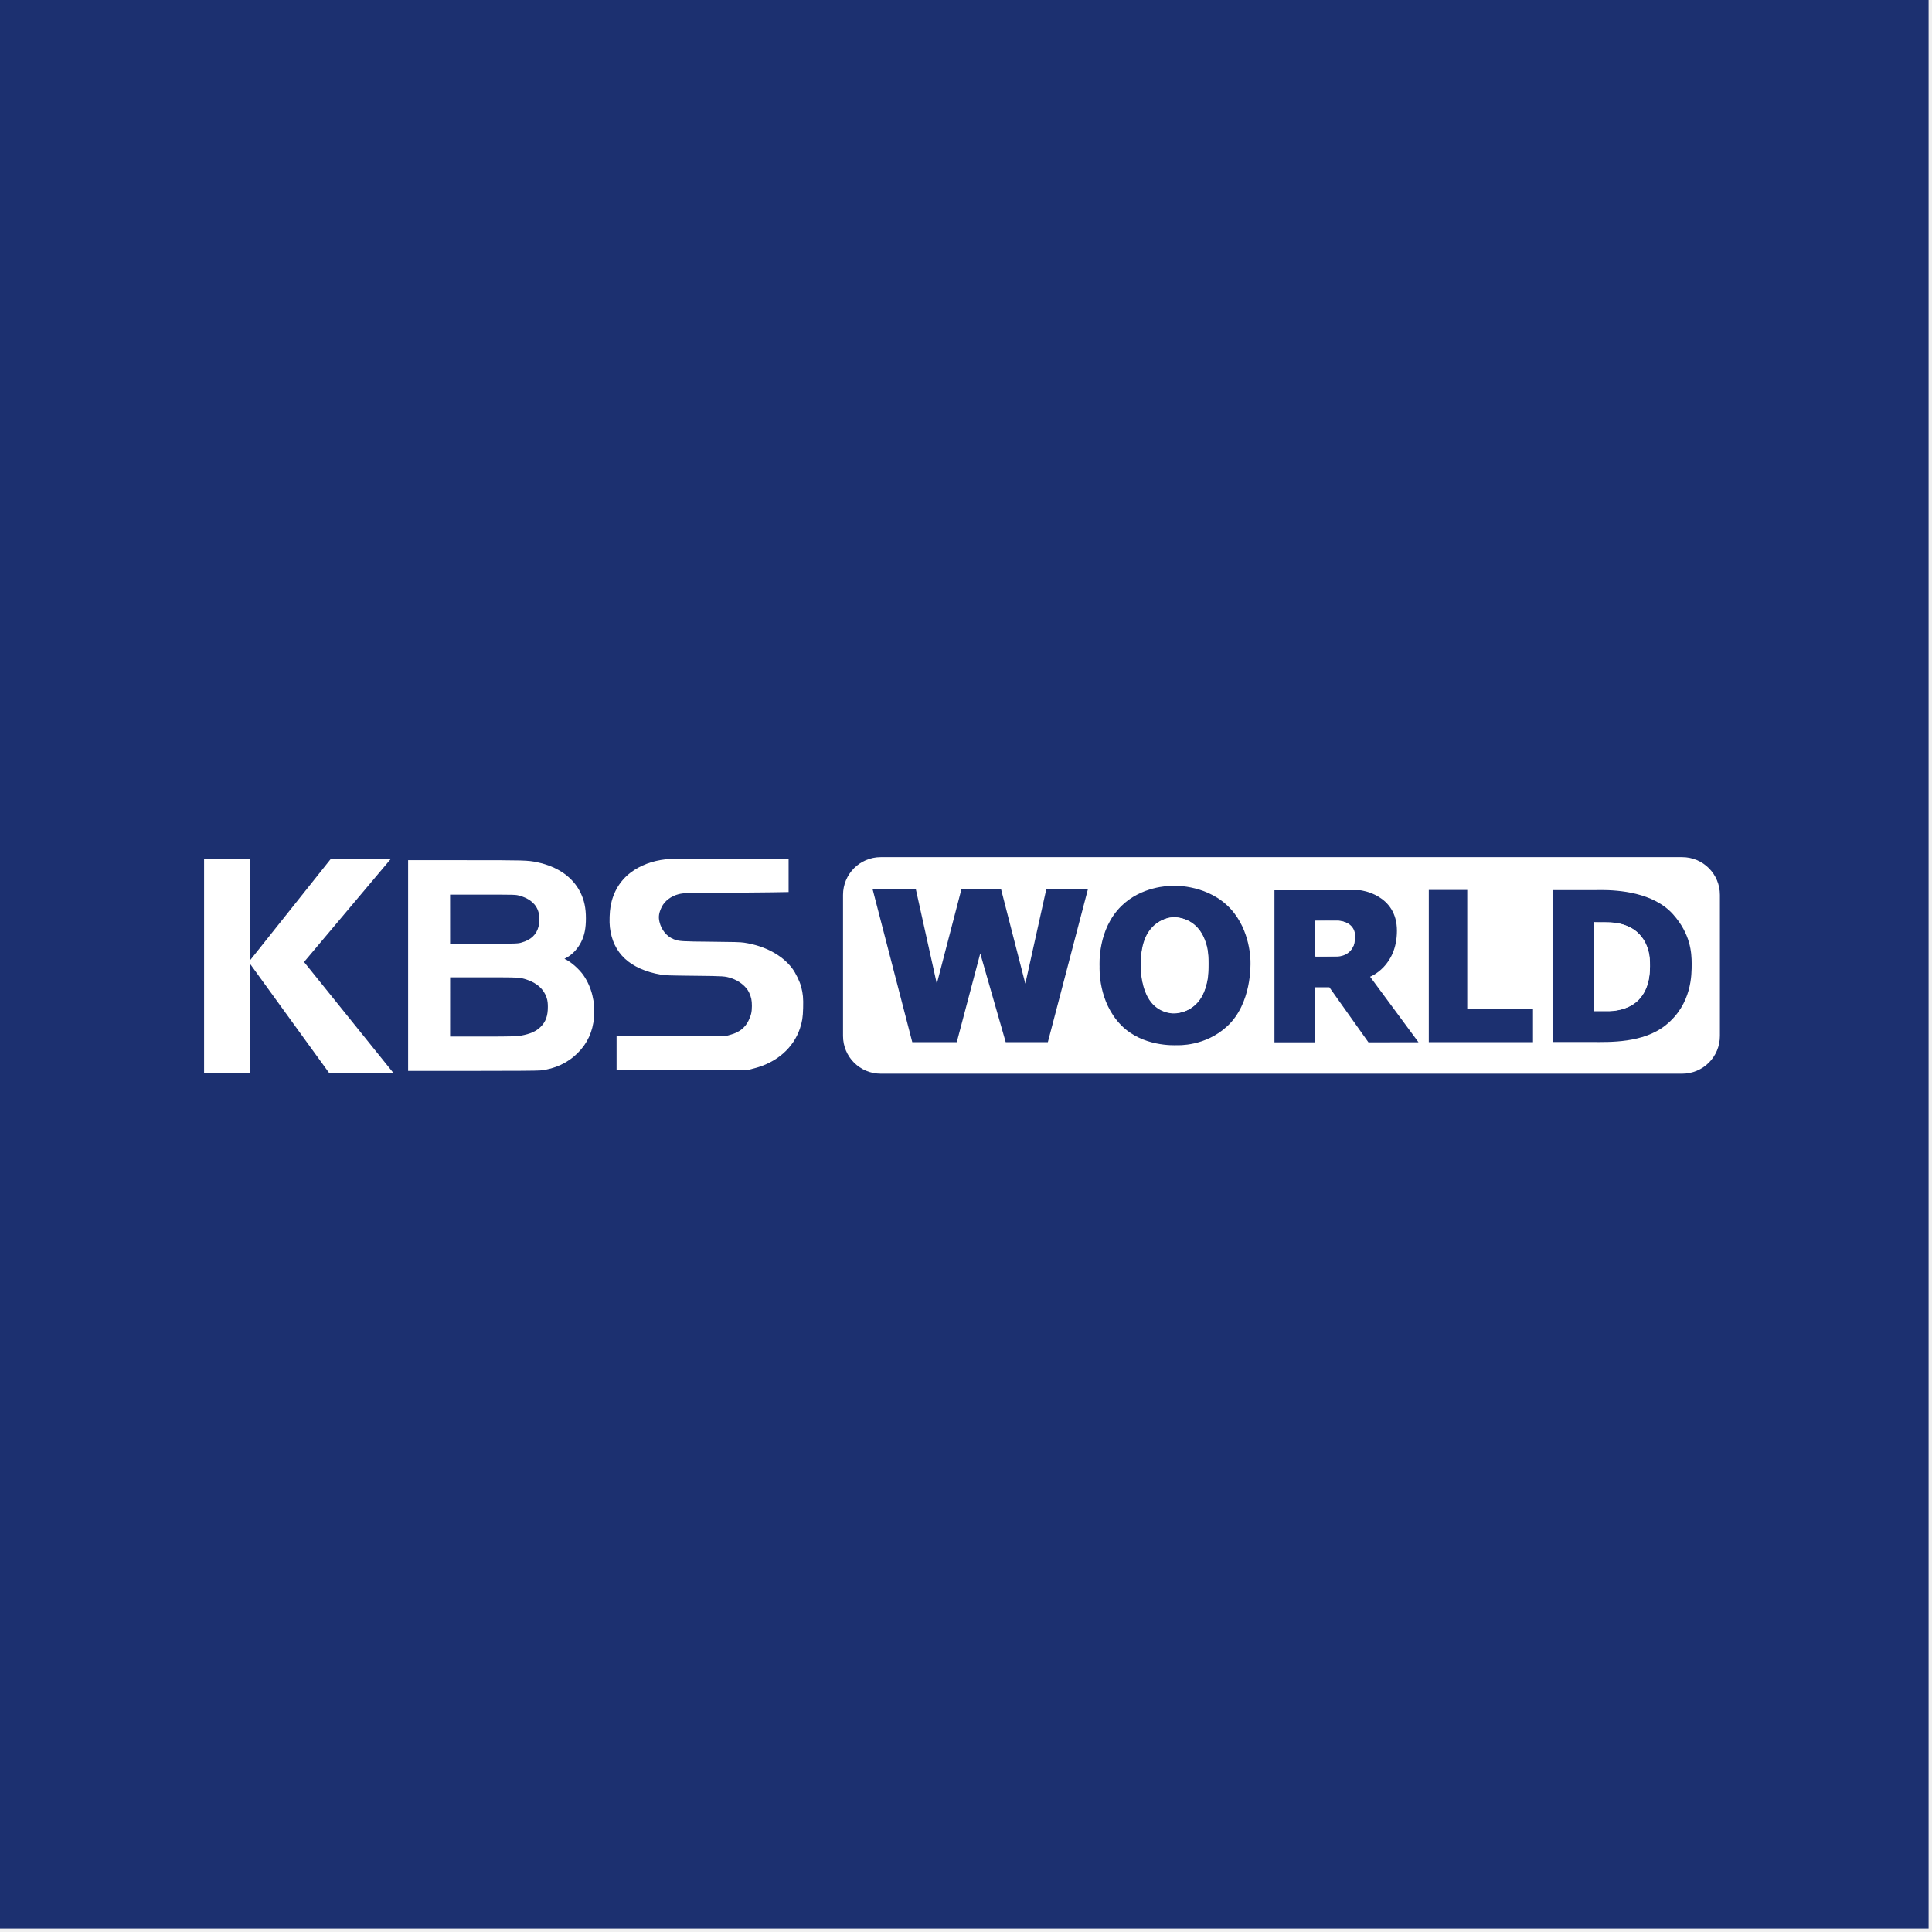
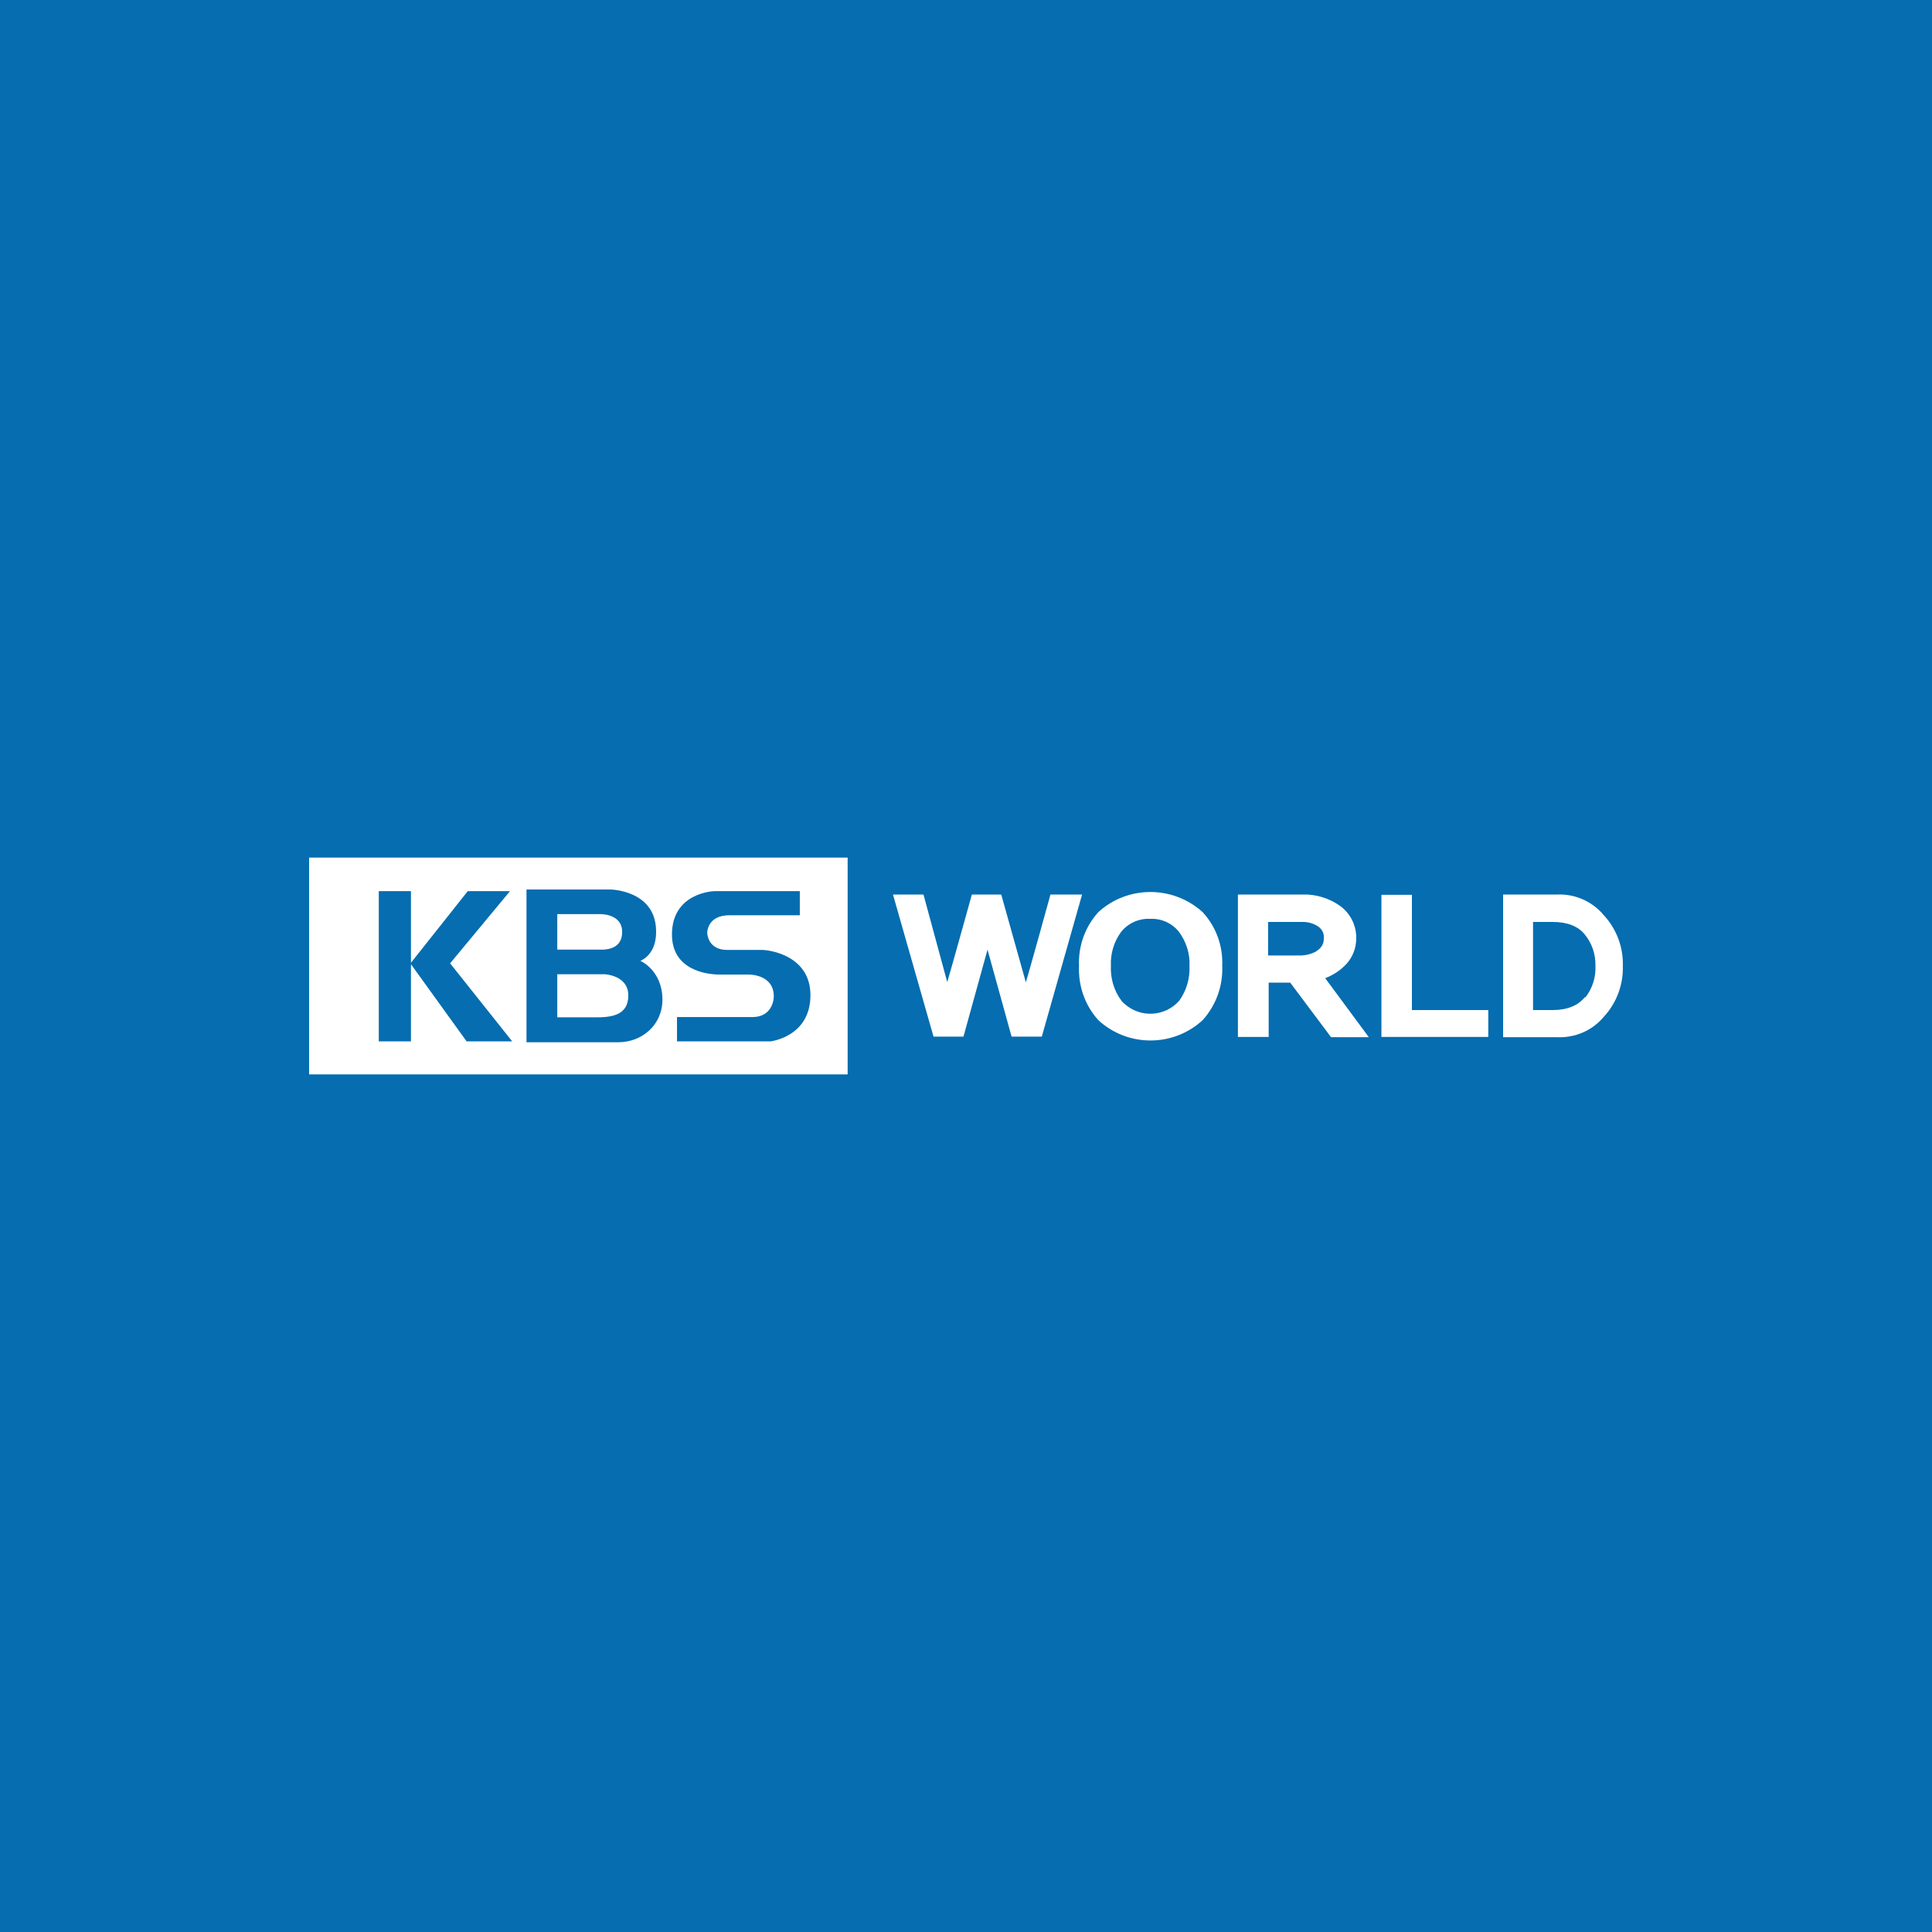
- <svg xmlns="http://www.w3.org/2000/svg" width="284" height="284" viewBox="0 0 284 284" fill="none">
-   <rect width="283.5" height="283.5" fill="#1C3070" />
-   <path d="M171.603 148.802C169.617 148.296 168.362 146.625 167.891 143.861C167.753 143.049 167.734 140.724 167.859 139.941C168.071 138.608 168.593 137.316 169.239 136.526C170.114 135.457 171.599 134.749 172.778 134.84C174.852 135 176.406 136.215 177.143 138.253C177.552 139.382 177.634 139.965 177.633 141.737C177.632 143.001 177.607 143.476 177.513 143.992C177.056 146.5 175.853 148.104 173.979 148.705C173.263 148.934 172.279 148.974 171.603 148.802Z" fill="white" />
-   <path d="M193.416 138.001V135.399L194.87 135.384C195.669 135.376 196.515 135.376 196.748 135.386C198.076 135.438 198.991 136.124 199.166 137.196C199.243 137.668 199.143 138.628 198.977 139.012C198.68 139.7 197.848 140.324 197.01 140.488C196.812 140.527 195.923 140.569 195.033 140.581L193.416 140.603V138.001Z" fill="white" />
-   <path d="M235.038 148.527C234.804 148.497 234.547 148.456 234.466 148.436L234.319 148.4V142.037V135.673L235.022 135.626C236.185 135.546 237.519 135.625 238.272 135.818C239.235 136.063 240.133 136.53 240.745 137.101C241.546 137.85 242.008 138.635 242.334 139.806C242.642 140.91 242.617 143.123 242.282 144.402C241.66 146.775 240.049 148.163 237.488 148.53C236.953 148.607 235.647 148.605 235.038 148.527Z" fill="white" />
-   <path d="M30 126.317H36.694L36.697 141.239L48.58 126.317H57.401L44.695 141.411L57.855 157.749L48.399 157.747L36.697 141.599L36.702 157.746H30V126.317Z" fill="white" />
-   <path d="M59.992 126.448V157.419H69.36C75.353 157.419 78.974 157.395 79.406 157.352C81.555 157.136 83.459 156.249 84.928 154.781C86.353 153.355 87.127 151.669 87.319 149.568C87.523 147.332 86.968 145.101 85.779 143.377C85.192 142.525 84.055 141.498 83.227 141.072L82.972 140.941L83.317 140.753C84.165 140.289 84.963 139.42 85.444 138.438C85.928 137.451 86.127 136.44 86.126 134.987C86.126 133.504 85.89 132.366 85.346 131.246C84.235 128.955 82.007 127.388 78.957 126.75C77.564 126.458 77.201 126.448 68.376 126.448H59.992ZM66.162 131.511H70.969C75.734 131.511 75.776 131.513 76.327 131.658C77.87 132.065 78.853 132.918 79.168 134.127C79.299 134.633 79.297 135.689 79.163 136.206C78.857 137.396 78.035 138.166 76.662 138.554C76.174 138.692 76.175 138.732 71.18 138.732C70.955 138.732 68.071 138.733 66.165 138.733L66.162 131.511ZM66.167 143.665H71.1C76.393 143.665 76.396 143.665 77.438 144.008C78.94 144.502 79.947 145.421 80.356 146.666C80.506 147.123 80.532 147.546 80.532 148.01C80.532 149.341 80.224 150.196 79.472 150.944C78.809 151.603 77.954 151.983 76.566 152.237C76.05 152.331 75.292 152.371 71.082 152.371C70.665 152.371 70.119 152.371 66.165 152.371L66.167 143.665Z" fill="white" />
-   <path d="M90.635 152.262L98.787 152.242L106.938 152.222L107.461 152.076C108.677 151.737 109.541 151.049 110.031 150.029C110.415 149.23 110.522 148.763 110.526 147.879C110.529 147.035 110.428 146.561 110.096 145.861C109.692 145.01 108.634 144.163 107.525 143.804C106.545 143.486 106.512 143.484 102.037 143.436C98.469 143.399 97.691 143.374 97.17 143.28C92.597 142.461 90.099 140.145 89.651 136.31C89.556 135.496 89.605 134.059 89.755 133.211C90.119 131.156 91.143 129.444 92.714 128.26C94.112 127.207 95.887 126.536 97.837 126.321C98.254 126.276 101.455 126.252 107.197 126.252H115.922V131.131L113.265 131.174C111.804 131.198 108.533 131.218 105.996 131.219C101.402 131.221 100.495 131.254 99.75 131.445C98.638 131.731 97.704 132.44 97.27 133.328C96.854 134.181 96.765 134.768 96.939 135.506C97.223 136.71 98.003 137.66 99.044 138.07C99.807 138.371 100.168 138.395 104.553 138.432C107.874 138.46 108.839 138.488 109.388 138.571C112.419 139.029 114.986 140.399 116.446 142.338C116.967 143.029 117.572 144.275 117.779 145.082C118.041 146.1 118.098 146.73 118.059 148.171C118.022 149.565 117.926 150.179 117.588 151.186C116.629 154.043 114.179 156.185 110.903 157.032L110.163 157.223H100.399H90.635V152.262Z" fill="white" />
-   <path d="M129.478 126C126.401 126 123.924 128.477 123.924 131.554V152.275C123.924 155.352 126.401 157.829 129.478 157.829H247.268C250.345 157.829 252.822 155.352 252.822 152.275V131.554C252.822 128.477 250.345 126 247.268 126H129.478ZM172.462 130.204C172.512 130.204 172.549 130.204 172.57 130.204C172.875 130.204 177.692 130.105 180.905 133.608C183.827 136.795 183.819 141.152 183.819 141.433C183.819 141.718 184.037 147.509 180.382 150.868C177.136 153.852 173.179 153.641 172.935 153.641C172.671 153.641 167.945 153.9 164.807 150.701C161.403 147.232 161.636 142.335 161.636 142.062C161.636 141.809 161.314 136.651 164.835 133.187C167.744 130.326 171.708 130.208 172.462 130.204ZM128.261 130.674H134.617L137.709 144.608L141.337 130.68H147.146L150.722 144.593L153.811 130.68H159.931L154.032 153.194H147.838L144.096 140.15L140.645 153.194H134.103L128.261 130.674ZM210.032 130.823H215.684V148.265H225.349V153.194H210.032V130.823ZM235.384 130.833C237.881 130.839 243.057 131.161 245.951 134.421C248.498 137.289 248.671 140.02 248.671 141.657C248.671 143.221 248.735 147.596 244.836 150.711C241.532 153.351 236.561 153.173 234.196 153.173H228.222V130.847C228.169 130.847 233.9 130.847 234.145 130.847C234.375 130.847 234.808 130.832 235.384 130.833ZM187.343 130.866H199.974C199.974 130.866 205.348 131.448 205.348 136.81C205.348 142.087 201.403 143.575 201.403 143.575L208.517 153.208L201.158 153.216L195.414 145.126H193.26V153.216H187.343V130.866ZM172.545 134.839C172.135 134.849 170.172 134.991 168.821 136.991C167.597 138.804 167.688 141.63 167.688 141.845C167.688 142.06 167.619 144.504 168.692 146.535C169.967 148.948 172.284 148.971 172.517 148.971C172.755 148.971 174.746 148.999 176.266 147.074C177.722 145.229 177.64 141.807 177.64 141.578C177.64 141.334 177.718 138.7 176.311 136.765C174.906 134.833 172.807 134.839 172.607 134.839C172.594 134.839 172.573 134.839 172.545 134.839ZM193.262 135.325V140.616H196.589C196.589 140.616 199.149 140.621 199.149 137.849C199.149 135.344 196.664 135.325 196.664 135.325H193.262ZM234.251 135.54V148.647H236.077C236.077 148.647 239.465 148.87 241.202 146.582C242.662 144.659 242.521 142.28 242.521 141.874C242.521 141.498 242.629 139.562 241.29 137.725C239.688 135.527 236.514 135.581 236.514 135.581L234.251 135.54Z" fill="white" />
+ <svg xmlns="http://www.w3.org/2000/svg" width="250" height="250" viewBox="0 0 250 250" fill="none">
+   <rect width="250" height="250" fill="#056DB0" />
+   <path d="M78.227 126.068C78.227 126.068 81.304 126.176 81.304 128.819C81.304 131.462 78.988 131.643 77.069 131.643H72.11V126.068H78.227Z" fill="white" />
+   <path d="M77.54 118.285C77.556 118.284 80.508 118.147 80.508 120.602C80.508 122.701 78.662 122.846 78.046 122.882H72.11V118.285H77.54Z" fill="white" />
+   <path fill-rule="evenodd" clip-rule="evenodd" d="M109.685 139.028H40V110.972H109.685V139.028ZM68.128 134.865H80.037C83.006 134.865 85.721 132.693 85.721 129.326C85.685 125.542 82.886 124.341 82.861 124.33C82.877 124.325 85.105 123.558 84.888 120.131C84.599 115.182 79.011 115.1 78.988 115.099H68.128V134.865ZM49.014 134.756H53.177V124.765L60.381 134.756H66.281L58.245 124.656L65.992 115.316H60.526L53.177 124.584V115.316H49.014V134.756ZM92.418 115.316C92.395 115.317 86.952 115.473 86.952 120.927C86.952 125.489 91.368 126.104 93.069 126.104H96.798C96.823 126.103 100.128 126.007 100.128 128.928C100.128 128.928 100.165 131.606 97.341 131.607H87.603V134.756H99.694C99.724 134.753 104.871 134.161 104.871 128.783C104.871 123.715 99.731 122.918 98.536 122.918H94.083C91.561 122.918 91.513 120.731 91.513 120.71C91.513 120.71 91.477 118.43 94.409 118.43H103.495V115.316H92.418Z" fill="white" />
+   <path d="M135.93 115.751C135.93 115.751 133.252 125.452 132.745 127.118L129.559 115.751H125.758C125.758 115.751 123.079 125.416 122.573 127.081L119.496 115.751H115.55L120.799 134.14H124.672L127.785 122.882L130.899 134.14H134.808L140.021 115.751H135.93Z" fill="white" />
+   <path d="M155.623 118.031C151.786 114.556 145.922 114.556 142.121 118.031C140.419 119.914 139.514 122.412 139.623 124.982C139.514 127.552 140.383 130.086 142.121 132.005C145.922 135.516 151.822 135.516 155.623 132.005C157.361 130.086 158.266 127.552 158.157 124.982C158.266 122.412 157.361 119.914 155.623 118.031ZM152.583 129.507C150.736 131.57 147.587 131.751 145.523 129.905C145.379 129.797 145.234 129.652 145.125 129.507C144.148 128.204 143.677 126.611 143.75 124.982C143.677 123.389 144.148 121.832 145.089 120.565C145.994 119.443 147.406 118.828 148.818 118.9C150.266 118.828 151.641 119.443 152.546 120.565C153.488 121.832 153.994 123.389 153.922 124.982C153.994 126.611 153.524 128.204 152.583 129.507Z" fill="white" />
+   <path d="M171.479 126.575C172.529 126.176 173.506 125.525 174.266 124.692C175.063 123.787 175.497 122.629 175.497 121.434C175.533 119.805 174.773 118.249 173.47 117.271C172.022 116.221 170.248 115.678 168.474 115.751H160.185V134.177H164.167V127.154H166.954L172.239 134.213H177.126C177.126 134.213 171.877 127.118 171.479 126.575ZM171.298 121.434C171.334 122.086 170.972 122.701 170.393 123.027V123.063C169.778 123.425 169.09 123.606 168.366 123.642H164.094V119.298H168.583C169.271 119.298 169.922 119.479 170.502 119.841C171.045 120.167 171.37 120.783 171.298 121.434Z" fill="white" />
+   <path d="M182.701 115.787H178.755V134.177H192.584V130.702H182.701V115.787Z" fill="white" />
+   <path d="M207.498 118.393C206.014 116.62 203.77 115.642 201.453 115.751H194.502V134.213H201.453C203.77 134.322 206.014 133.38 207.498 131.607C209.163 129.833 210.068 127.444 209.996 124.982C210.068 122.556 209.163 120.167 207.498 118.393ZM205.145 129.073L205.073 129.036C204.204 130.122 202.792 130.702 200.91 130.702H198.376V119.298H200.91C202.792 119.298 204.204 119.841 205.073 120.927C206.014 122.086 206.485 123.498 206.448 124.982C206.521 126.466 206.05 127.914 205.145 129.073Z" fill="white" />
</svg>
